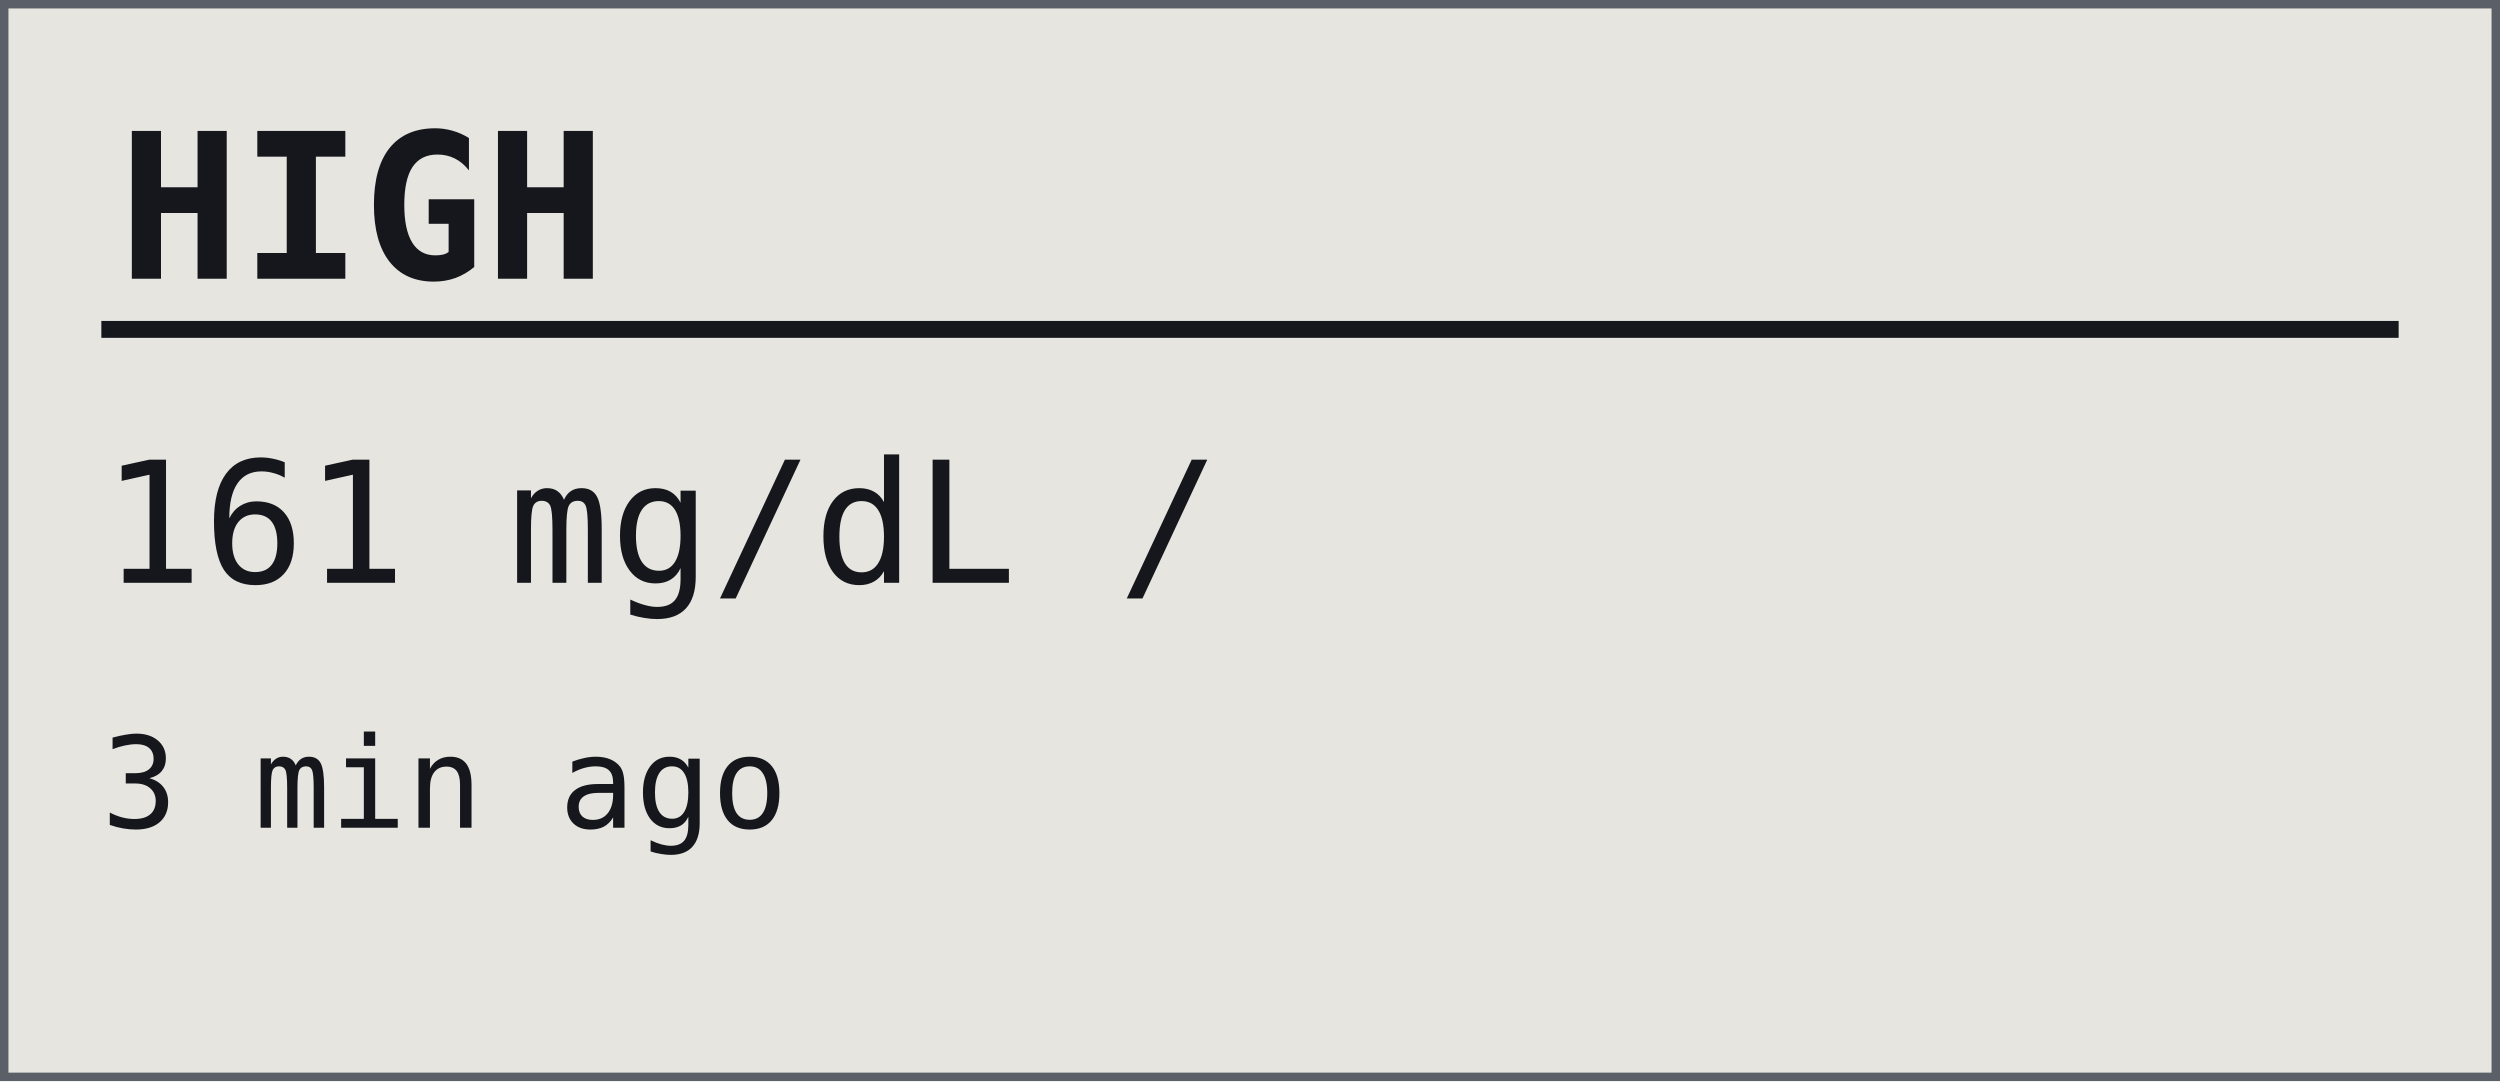
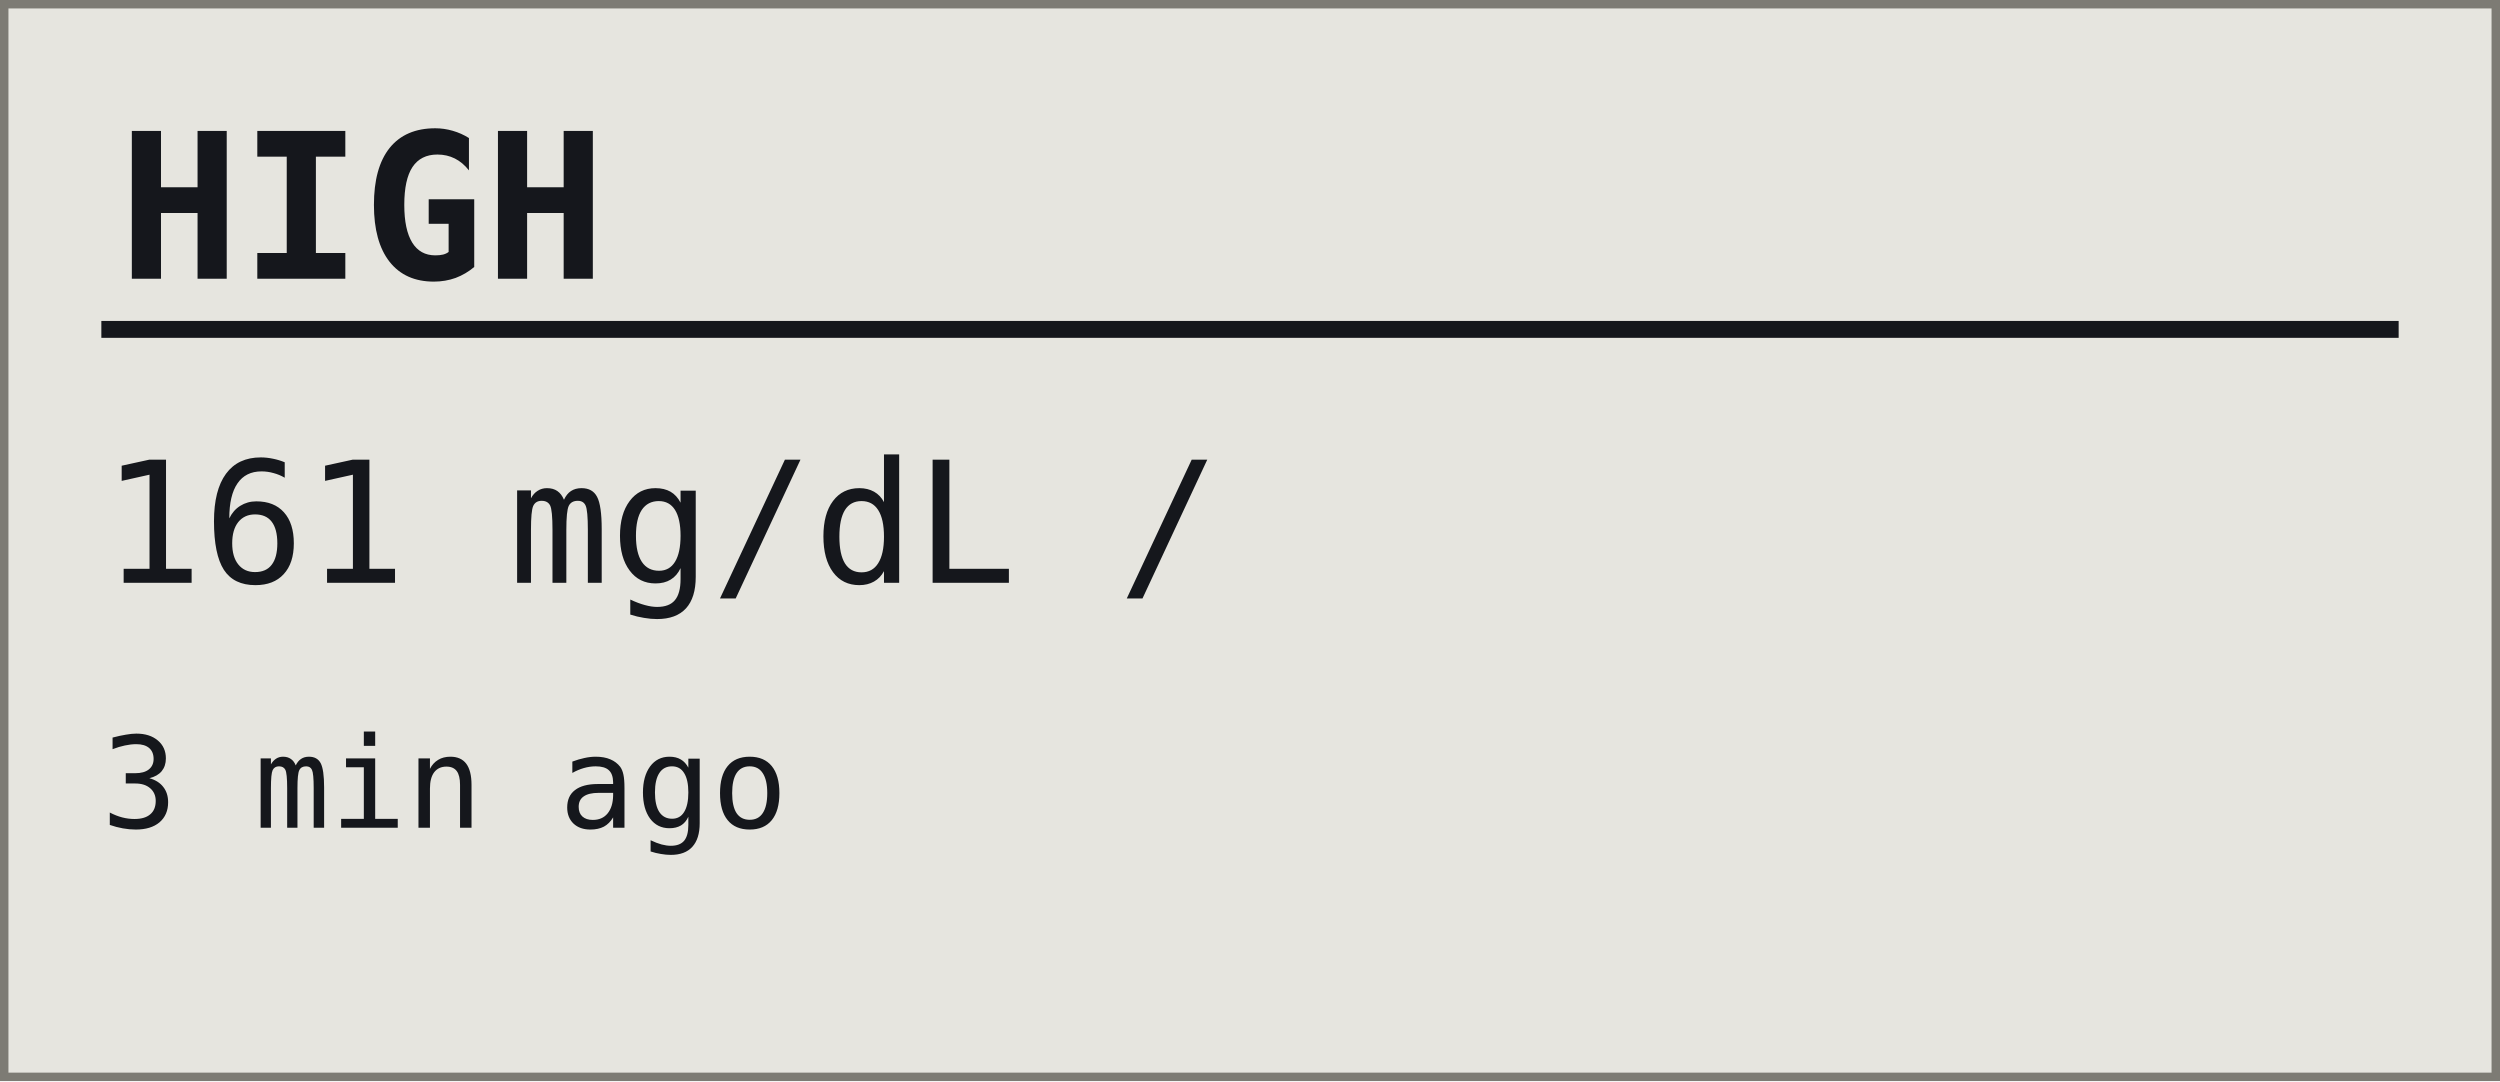
<svg xmlns="http://www.w3.org/2000/svg" width="296" height="128" viewBox="0 0 296 128" role="img" aria-label="HIGH / 161 mg/dL / / 3 min ago">
-   <rect x="0.5" y="0.5" width="295" height="127" fill="#E6E5DF" stroke="#5B6068" />
+   <rect x="0.5" y="0.5" width="295" height="127" fill="#E6E5DF" stroke="#7D7B74" />
  <text x="14" y="33" fill="#15171C" font-family="IBM Plex Mono, DejaVu Sans Mono, Consolas, monospace" font-size="24" textLength="58" font-weight="700">HIGH</text>
  <rect x="12" y="38" width="272" height="2" fill="#15171C" />
  <text x="12" y="69" fill="#15171C" font-family="IBM Plex Mono, DejaVu Sans Mono, Consolas, monospace" font-size="20" textLength="132">161 mg/dL /</text>
  <text x="12" y="98" fill="#15171C" font-family="IBM Plex Mono, DejaVu Sans Mono, Consolas, monospace" font-size="15" textLength="81">3 min ago</text>
</svg>
